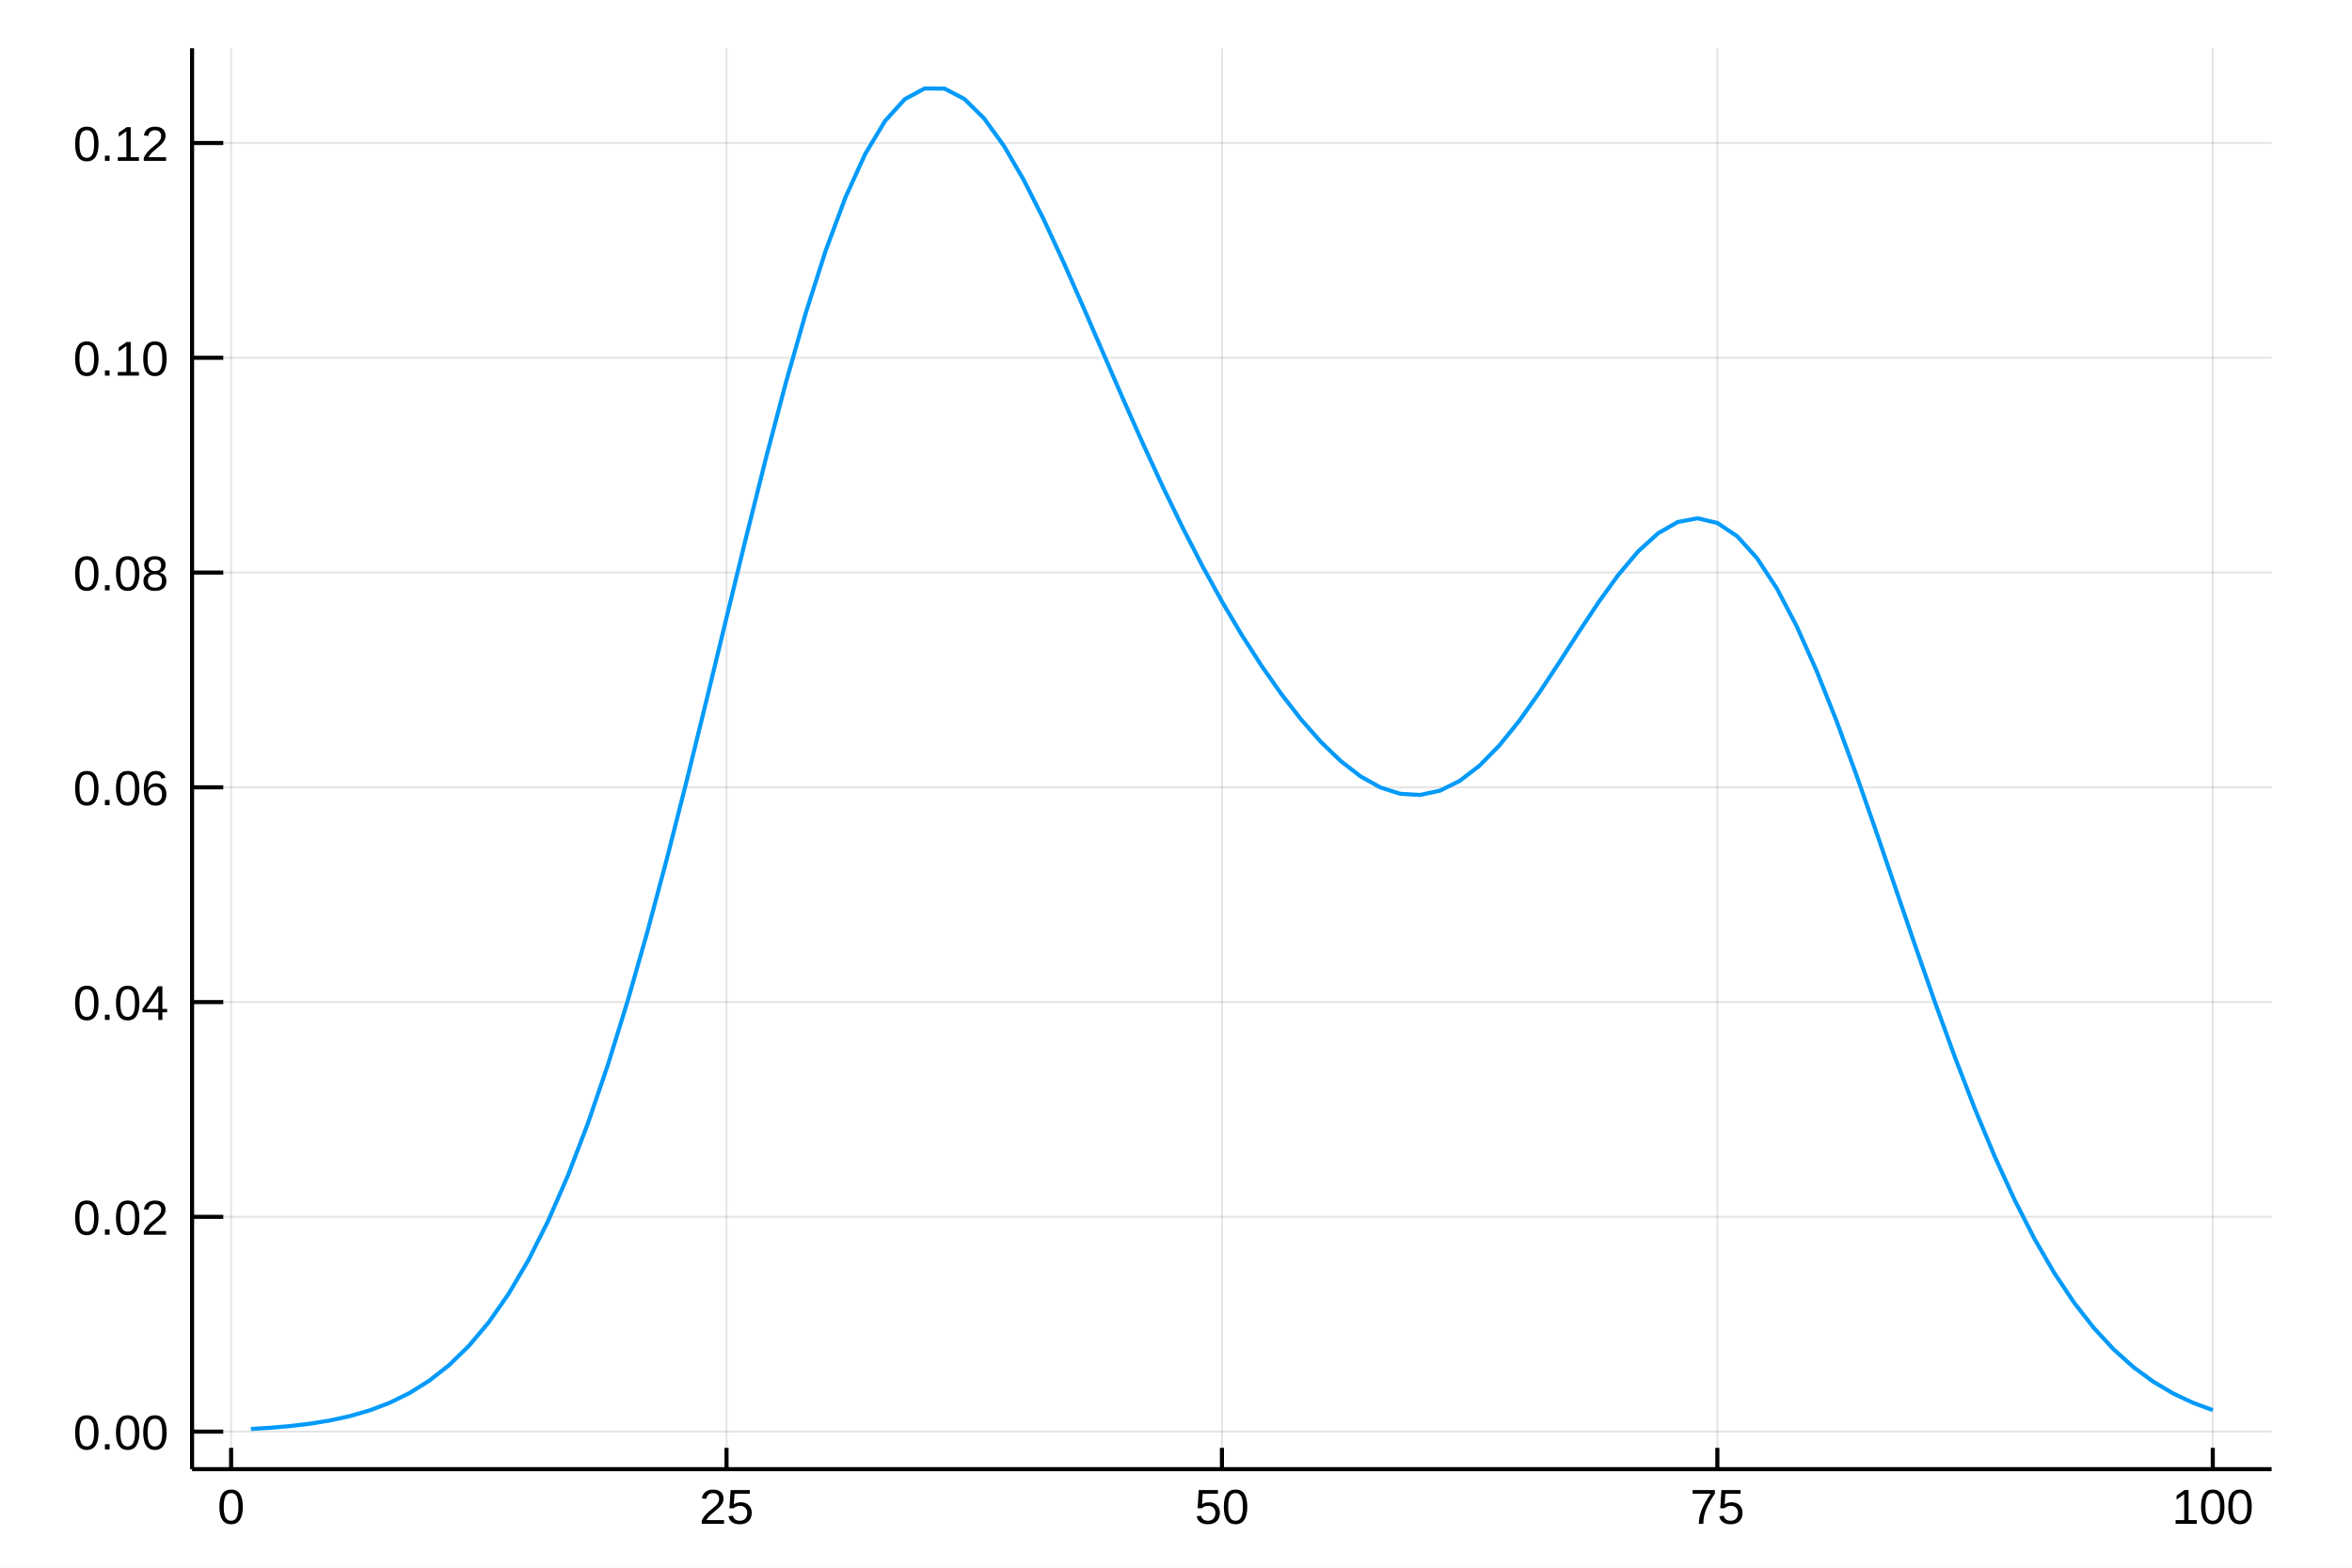
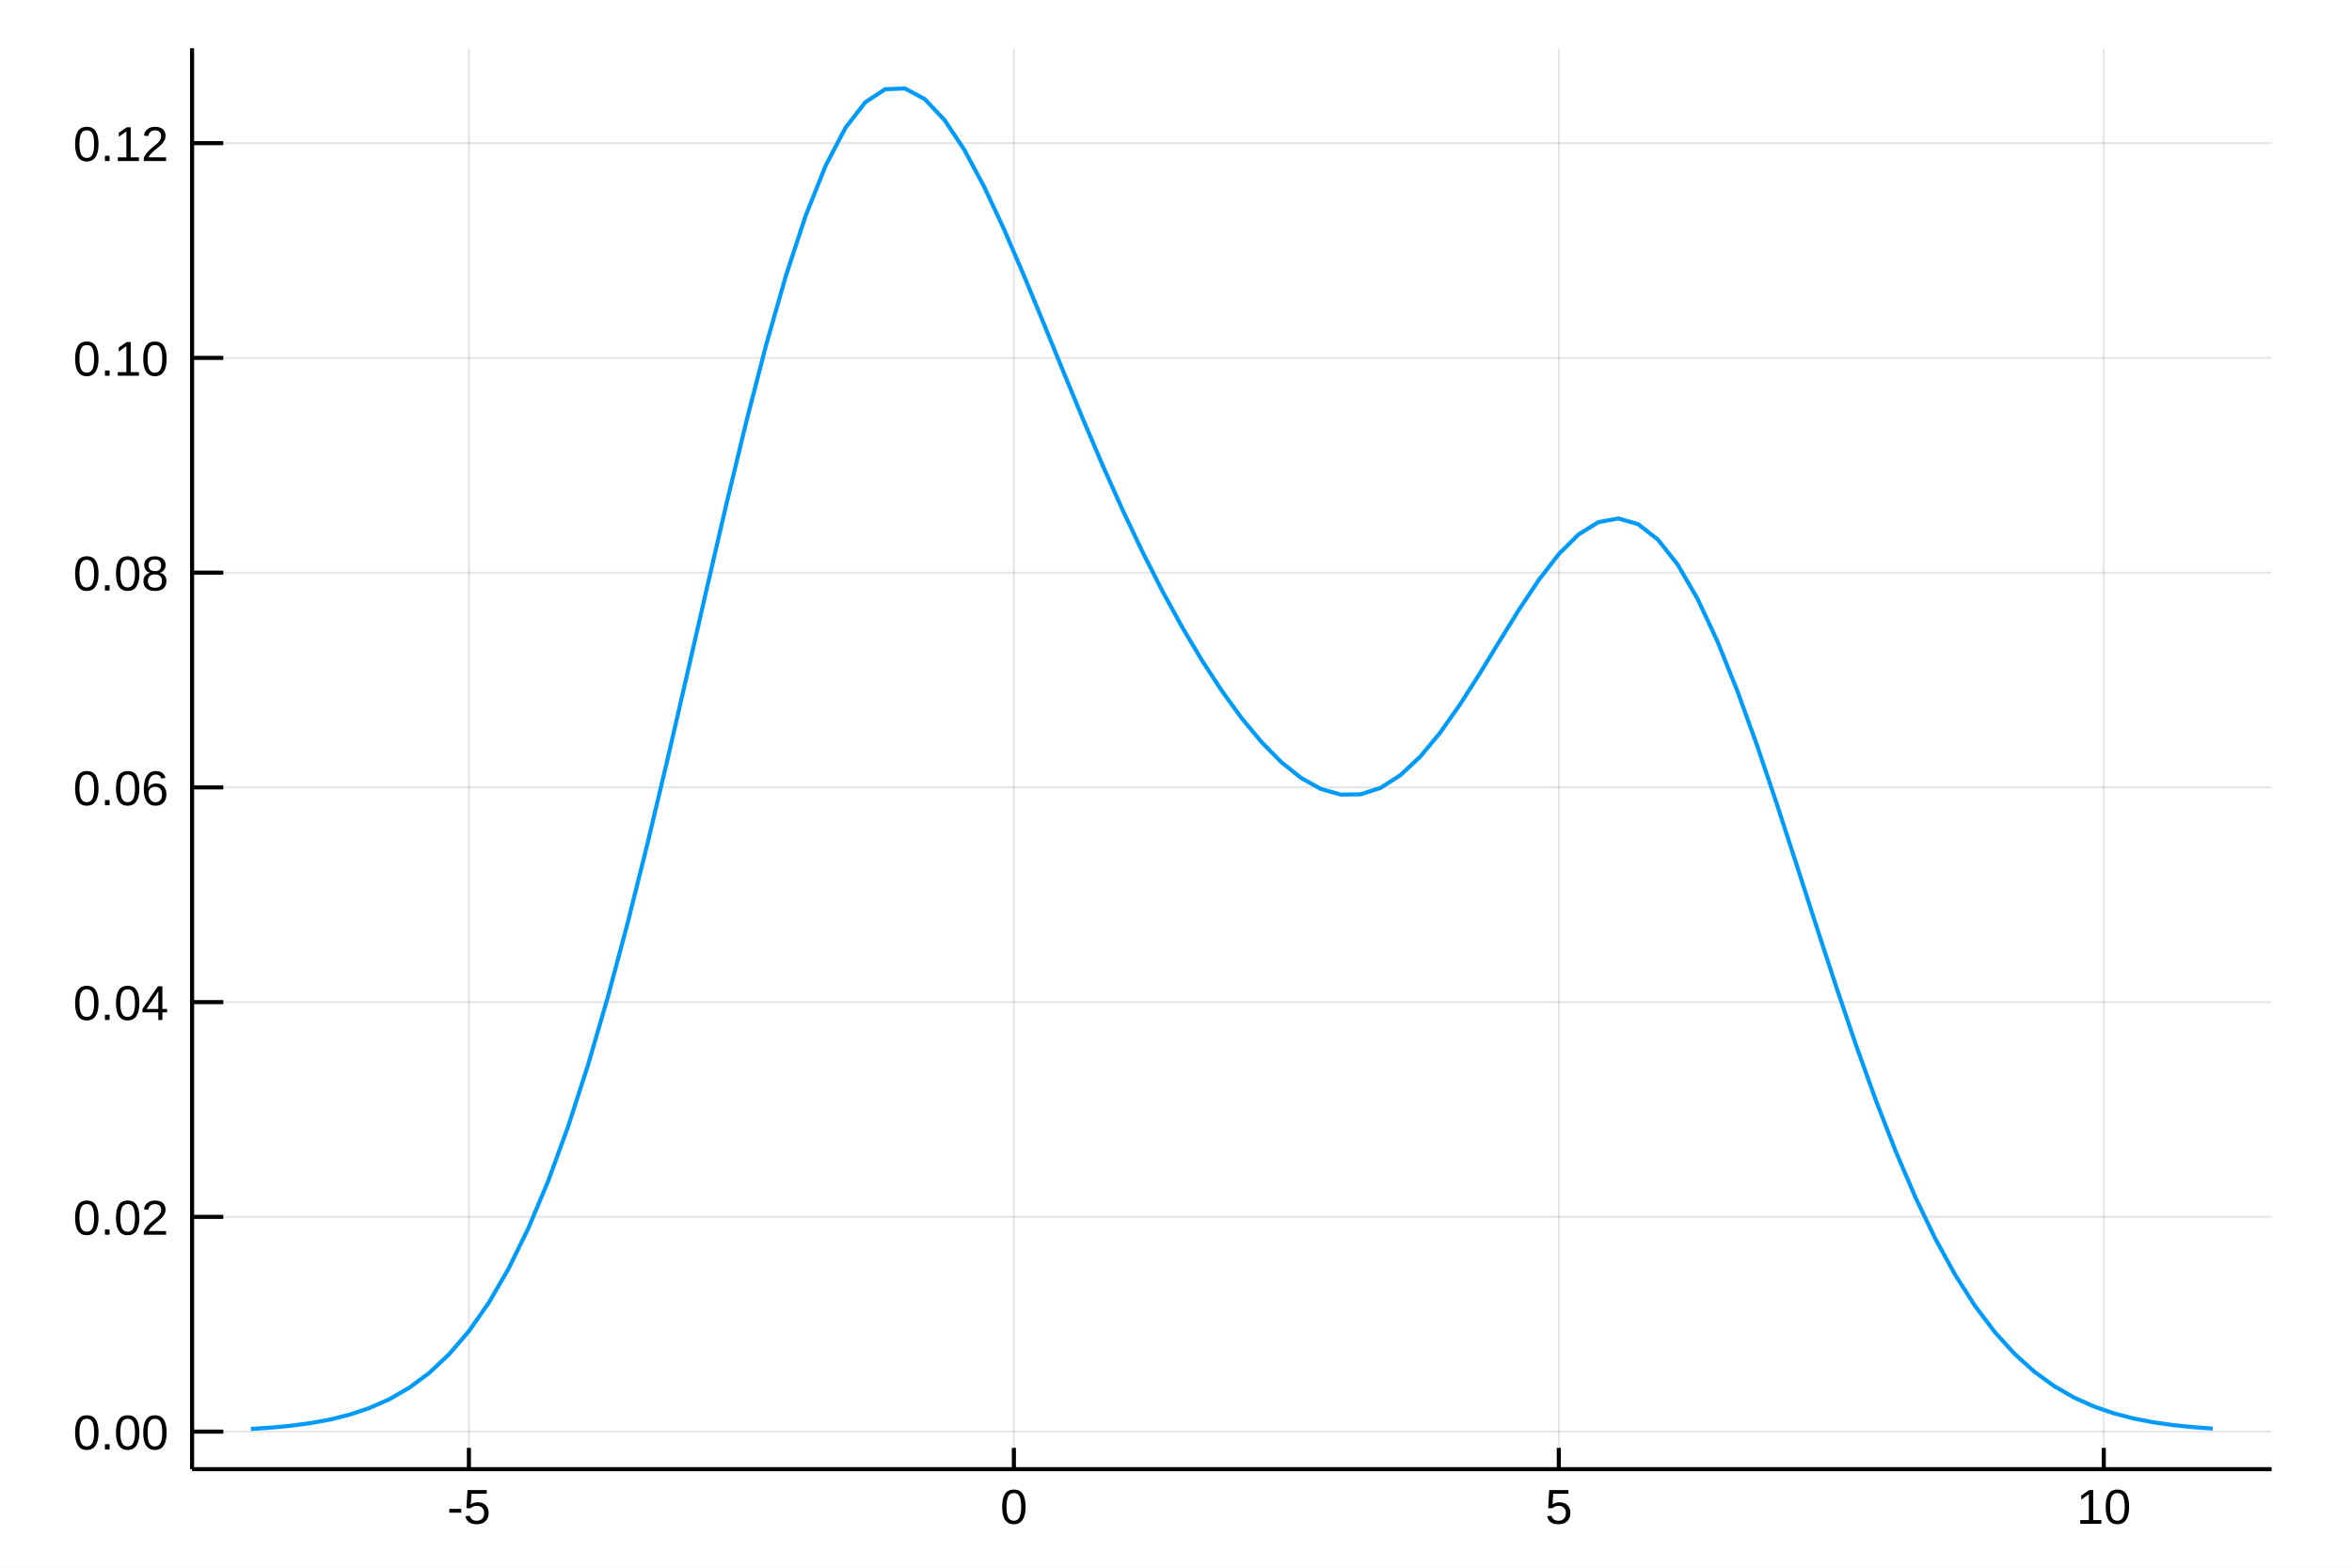
<svg xmlns="http://www.w3.org/2000/svg" width="576" height="384" viewBox="0 0 2304 1536">
  <defs>
-     <clipPath id="clip5000">
+     <clipPath id="clip2800">
      <rect x="0" y="0" width="2000" height="2000" />
    </clipPath>
  </defs>
  <defs>
-     <clipPath id="clip5001">
+     <clipPath id="clip2801">
      <rect x="0" y="0" width="2304" height="1536" />
    </clipPath>
  </defs>
-   <polygon clip-path="url(#clip5001)" points=" 0,1536 2304,1536 2304,0 0,0    " fill="#ffffff" fill-rule="evenodd" fill-opacity="1" />
+   <polygon clip-path="url(#clip2801)" points=" 0,1536 2304,1536 2304,0 0,0    " fill="#ffffff" fill-rule="evenodd" fill-opacity="1" />
  <defs>
-     <clipPath id="clip5002">
+     <clipPath id="clip2802">
      <rect x="460" y="0" width="1614" height="1536" />
    </clipPath>
  </defs>
-   <polygon clip-path="url(#clip5001)" points=" 188.156,1439.47 2225.26,1439.47 2225.26,47.244 188.156,47.244    " fill="#ffffff" fill-rule="evenodd" fill-opacity="1" />
+   <polygon clip-path="url(#clip2801)" points=" 188.156,1439.47 2225.26,1439.47 2225.26,47.244 188.156,47.244    " fill="#ffffff" fill-rule="evenodd" fill-opacity="1" />
  <defs>
-     <clipPath id="clip5003">
+     <clipPath id="clip2803">
      <rect x="188" y="47" width="2038" height="1393" />
    </clipPath>
  </defs>
-   <polyline clip-path="url(#clip5003)" style="stroke:#000000; stroke-width:2; stroke-opacity:0.1; fill:none" points="   226.398,1439.47 226.398,47.244    " />
-   <polyline clip-path="url(#clip5003)" style="stroke:#000000; stroke-width:2; stroke-opacity:0.1; fill:none" points="   711.7,1439.47 711.7,47.244    " />
-   <polyline clip-path="url(#clip5003)" style="stroke:#000000; stroke-width:2; stroke-opacity:0.1; fill:none" points="   1197,1439.47 1197,47.244    " />
-   <polyline clip-path="url(#clip5003)" style="stroke:#000000; stroke-width:2; stroke-opacity:0.1; fill:none" points="   1682.3,1439.47 1682.3,47.244    " />
-   <polyline clip-path="url(#clip5003)" style="stroke:#000000; stroke-width:2; stroke-opacity:0.1; fill:none" points="   2167.61,1439.47 2167.61,47.244    " />
-   <polyline clip-path="url(#clip5003)" style="stroke:#000000; stroke-width:2; stroke-opacity:0.1; fill:none" points="   188.156,1402.69 2225.26,1402.69    " />
-   <polyline clip-path="url(#clip5003)" style="stroke:#000000; stroke-width:2; stroke-opacity:0.1; fill:none" points="   188.156,1192.26 2225.26,1192.26    " />
-   <polyline clip-path="url(#clip5003)" style="stroke:#000000; stroke-width:2; stroke-opacity:0.1; fill:none" points="   188.156,981.833 2225.26,981.833    " />
-   <polyline clip-path="url(#clip5003)" style="stroke:#000000; stroke-width:2; stroke-opacity:0.1; fill:none" points="   188.156,771.405 2225.26,771.405    " />
-   <polyline clip-path="url(#clip5003)" style="stroke:#000000; stroke-width:2; stroke-opacity:0.1; fill:none" points="   188.156,560.977 2225.26,560.977    " />
-   <polyline clip-path="url(#clip5003)" style="stroke:#000000; stroke-width:2; stroke-opacity:0.1; fill:none" points="   188.156,350.548 2225.26,350.548    " />
-   <polyline clip-path="url(#clip5003)" style="stroke:#000000; stroke-width:2; stroke-opacity:0.1; fill:none" points="   188.156,140.12 2225.26,140.12    " />
-   <polyline clip-path="url(#clip5001)" style="stroke:#000000; stroke-width:4; stroke-opacity:1; fill:none" points="   188.156,1439.47 2225.26,1439.47    " />
-   <polyline clip-path="url(#clip5001)" style="stroke:#000000; stroke-width:4; stroke-opacity:1; fill:none" points="   188.156,1439.47 188.156,47.244    " />
-   <polyline clip-path="url(#clip5001)" style="stroke:#000000; stroke-width:4; stroke-opacity:1; fill:none" points="   226.398,1439.47 226.398,1418.59    " />
-   <polyline clip-path="url(#clip5001)" style="stroke:#000000; stroke-width:4; stroke-opacity:1; fill:none" points="   711.7,1439.47 711.7,1418.59    " />
-   <polyline clip-path="url(#clip5001)" style="stroke:#000000; stroke-width:4; stroke-opacity:1; fill:none" points="   1197,1439.47 1197,1418.59    " />
-   <polyline clip-path="url(#clip5001)" style="stroke:#000000; stroke-width:4; stroke-opacity:1; fill:none" points="   1682.3,1439.47 1682.3,1418.59    " />
-   <polyline clip-path="url(#clip5001)" style="stroke:#000000; stroke-width:4; stroke-opacity:1; fill:none" points="   2167.61,1439.47 2167.61,1418.59    " />
-   <polyline clip-path="url(#clip5001)" style="stroke:#000000; stroke-width:4; stroke-opacity:1; fill:none" points="   188.156,1402.69 218.713,1402.69    " />
-   <polyline clip-path="url(#clip5001)" style="stroke:#000000; stroke-width:4; stroke-opacity:1; fill:none" points="   188.156,1192.26 218.713,1192.26    " />
-   <polyline clip-path="url(#clip5001)" style="stroke:#000000; stroke-width:4; stroke-opacity:1; fill:none" points="   188.156,981.833 218.713,981.833    " />
-   <polyline clip-path="url(#clip5001)" style="stroke:#000000; stroke-width:4; stroke-opacity:1; fill:none" points="   188.156,771.405 218.713,771.405    " />
-   <polyline clip-path="url(#clip5001)" style="stroke:#000000; stroke-width:4; stroke-opacity:1; fill:none" points="   188.156,560.977 218.713,560.977    " />
-   <polyline clip-path="url(#clip5001)" style="stroke:#000000; stroke-width:4; stroke-opacity:1; fill:none" points="   188.156,350.548 218.713,350.548    " />
-   <polyline clip-path="url(#clip5001)" style="stroke:#000000; stroke-width:4; stroke-opacity:1; fill:none" points="   188.156,140.12 218.713,140.12    " />
-   <g clip-path="url(#clip5001)">
-     <text style="fill:#000000; fill-opacity:1; font-family:Arial,Helvetica Neue,Helvetica,sans-serif; font-size:48px; text-anchor:middle;" transform="rotate(0, 226.398, 1492.99)" x="226.398" y="1492.99">0</text>
+   <polyline clip-path="url(#clip2803)" style="stroke:#000000; stroke-width:2; stroke-opacity:0.1; fill:none" points="   459.343,1439.47 459.343,47.244    " />
+   <polyline clip-path="url(#clip2803)" style="stroke:#000000; stroke-width:2; stroke-opacity:0.1; fill:none" points="   993.175,1439.47 993.175,47.244    " />
+   <polyline clip-path="url(#clip2803)" style="stroke:#000000; stroke-width:2; stroke-opacity:0.1; fill:none" points="   1527.01,1439.47 1527.01,47.244    " />
+   <polyline clip-path="url(#clip2803)" style="stroke:#000000; stroke-width:2; stroke-opacity:0.1; fill:none" points="   2060.84,1439.47 2060.84,47.244    " />
+   <polyline clip-path="url(#clip2803)" style="stroke:#000000; stroke-width:2; stroke-opacity:0.1; fill:none" points="   188.156,1402.69 2225.26,1402.69    " />
+   <polyline clip-path="url(#clip2803)" style="stroke:#000000; stroke-width:2; stroke-opacity:0.1; fill:none" points="   188.156,1192.28 2225.26,1192.28    " />
+   <polyline clip-path="url(#clip2803)" style="stroke:#000000; stroke-width:2; stroke-opacity:0.1; fill:none" points="   188.156,981.876 2225.26,981.876    " />
+   <polyline clip-path="url(#clip2803)" style="stroke:#000000; stroke-width:2; stroke-opacity:0.1; fill:none" points="   188.156,771.469 2225.26,771.469    " />
+   <polyline clip-path="url(#clip2803)" style="stroke:#000000; stroke-width:2; stroke-opacity:0.1; fill:none" points="   188.156,561.063 2225.26,561.063    " />
+   <polyline clip-path="url(#clip2803)" style="stroke:#000000; stroke-width:2; stroke-opacity:0.1; fill:none" points="   188.156,350.656 2225.26,350.656    " />
+   <polyline clip-path="url(#clip2803)" style="stroke:#000000; stroke-width:2; stroke-opacity:0.1; fill:none" points="   188.156,140.25 2225.26,140.25    " />
+   <polyline clip-path="url(#clip2801)" style="stroke:#000000; stroke-width:4; stroke-opacity:1; fill:none" points="   188.156,1439.47 2225.26,1439.47    " />
+   <polyline clip-path="url(#clip2801)" style="stroke:#000000; stroke-width:4; stroke-opacity:1; fill:none" points="   188.156,1439.47 188.156,47.244    " />
+   <polyline clip-path="url(#clip2801)" style="stroke:#000000; stroke-width:4; stroke-opacity:1; fill:none" points="   459.343,1439.47 459.343,1418.59    " />
+   <polyline clip-path="url(#clip2801)" style="stroke:#000000; stroke-width:4; stroke-opacity:1; fill:none" points="   993.175,1439.47 993.175,1418.59    " />
+   <polyline clip-path="url(#clip2801)" style="stroke:#000000; stroke-width:4; stroke-opacity:1; fill:none" points="   1527.01,1439.47 1527.01,1418.59    " />
+   <polyline clip-path="url(#clip2801)" style="stroke:#000000; stroke-width:4; stroke-opacity:1; fill:none" points="   2060.84,1439.47 2060.84,1418.59    " />
+   <polyline clip-path="url(#clip2801)" style="stroke:#000000; stroke-width:4; stroke-opacity:1; fill:none" points="   188.156,1402.69 218.713,1402.69    " />
+   <polyline clip-path="url(#clip2801)" style="stroke:#000000; stroke-width:4; stroke-opacity:1; fill:none" points="   188.156,1192.28 218.713,1192.28    " />
+   <polyline clip-path="url(#clip2801)" style="stroke:#000000; stroke-width:4; stroke-opacity:1; fill:none" points="   188.156,981.876 218.713,981.876    " />
+   <polyline clip-path="url(#clip2801)" style="stroke:#000000; stroke-width:4; stroke-opacity:1; fill:none" points="   188.156,771.469 218.713,771.469    " />
+   <polyline clip-path="url(#clip2801)" style="stroke:#000000; stroke-width:4; stroke-opacity:1; fill:none" points="   188.156,561.063 218.713,561.063    " />
+   <polyline clip-path="url(#clip2801)" style="stroke:#000000; stroke-width:4; stroke-opacity:1; fill:none" points="   188.156,350.656 218.713,350.656    " />
+   <polyline clip-path="url(#clip2801)" style="stroke:#000000; stroke-width:4; stroke-opacity:1; fill:none" points="   188.156,140.25 218.713,140.25    " />
+   <g clip-path="url(#clip2801)">
+     <text style="fill:#000000; fill-opacity:1; font-family:Arial,Helvetica Neue,Helvetica,sans-serif; font-size:48px; text-anchor:middle;" transform="rotate(0, 459.343, 1492.99)" x="459.343" y="1492.99">-5</text>
  </g>
-   <g clip-path="url(#clip5001)">
-     <text style="fill:#000000; fill-opacity:1; font-family:Arial,Helvetica Neue,Helvetica,sans-serif; font-size:48px; text-anchor:middle;" transform="rotate(0, 711.7, 1492.99)" x="711.7" y="1492.99">25</text>
+   <g clip-path="url(#clip2801)">
+     <text style="fill:#000000; fill-opacity:1; font-family:Arial,Helvetica Neue,Helvetica,sans-serif; font-size:48px; text-anchor:middle;" transform="rotate(0, 993.175, 1492.99)" x="993.175" y="1492.99">0</text>
  </g>
-   <g clip-path="url(#clip5001)">
-     <text style="fill:#000000; fill-opacity:1; font-family:Arial,Helvetica Neue,Helvetica,sans-serif; font-size:48px; text-anchor:middle;" transform="rotate(0, 1197, 1492.99)" x="1197" y="1492.99">50</text>
+   <g clip-path="url(#clip2801)">
+     <text style="fill:#000000; fill-opacity:1; font-family:Arial,Helvetica Neue,Helvetica,sans-serif; font-size:48px; text-anchor:middle;" transform="rotate(0, 1527.01, 1492.99)" x="1527.01" y="1492.99">5</text>
  </g>
-   <g clip-path="url(#clip5001)">
-     <text style="fill:#000000; fill-opacity:1; font-family:Arial,Helvetica Neue,Helvetica,sans-serif; font-size:48px; text-anchor:middle;" transform="rotate(0, 1682.3, 1492.99)" x="1682.3" y="1492.99">75</text>
+   <g clip-path="url(#clip2801)">
+     <text style="fill:#000000; fill-opacity:1; font-family:Arial,Helvetica Neue,Helvetica,sans-serif; font-size:48px; text-anchor:middle;" transform="rotate(0, 2060.84, 1492.99)" x="2060.84" y="1492.99">10</text>
  </g>
-   <g clip-path="url(#clip5001)">
-     <text style="fill:#000000; fill-opacity:1; font-family:Arial,Helvetica Neue,Helvetica,sans-serif; font-size:48px; text-anchor:middle;" transform="rotate(0, 2167.61, 1492.99)" x="2167.61" y="1492.99">100</text>
-   </g>
-   <g clip-path="url(#clip5001)">
+   <g clip-path="url(#clip2801)">
    <text style="fill:#000000; fill-opacity:1; font-family:Arial,Helvetica Neue,Helvetica,sans-serif; font-size:48px; text-anchor:end;" transform="rotate(0, 165.116, 1420.19)" x="165.116" y="1420.19">0.00</text>
  </g>
-   <g clip-path="url(#clip5001)">
-     <text style="fill:#000000; fill-opacity:1; font-family:Arial,Helvetica Neue,Helvetica,sans-serif; font-size:48px; text-anchor:end;" transform="rotate(0, 165.116, 1209.76)" x="165.116" y="1209.76">0.02</text>
+   <g clip-path="url(#clip2801)">
+     <text style="fill:#000000; fill-opacity:1; font-family:Arial,Helvetica Neue,Helvetica,sans-serif; font-size:48px; text-anchor:end;" transform="rotate(0, 165.116, 1209.78)" x="165.116" y="1209.78">0.02</text>
  </g>
-   <g clip-path="url(#clip5001)">
-     <text style="fill:#000000; fill-opacity:1; font-family:Arial,Helvetica Neue,Helvetica,sans-serif; font-size:48px; text-anchor:end;" transform="rotate(0, 165.116, 999.333)" x="165.116" y="999.333">0.04</text>
+   <g clip-path="url(#clip2801)">
+     <text style="fill:#000000; fill-opacity:1; font-family:Arial,Helvetica Neue,Helvetica,sans-serif; font-size:48px; text-anchor:end;" transform="rotate(0, 165.116, 999.376)" x="165.116" y="999.376">0.04</text>
  </g>
-   <g clip-path="url(#clip5001)">
-     <text style="fill:#000000; fill-opacity:1; font-family:Arial,Helvetica Neue,Helvetica,sans-serif; font-size:48px; text-anchor:end;" transform="rotate(0, 165.116, 788.905)" x="165.116" y="788.905">0.06</text>
+   <g clip-path="url(#clip2801)">
+     <text style="fill:#000000; fill-opacity:1; font-family:Arial,Helvetica Neue,Helvetica,sans-serif; font-size:48px; text-anchor:end;" transform="rotate(0, 165.116, 788.969)" x="165.116" y="788.969">0.06</text>
  </g>
-   <g clip-path="url(#clip5001)">
-     <text style="fill:#000000; fill-opacity:1; font-family:Arial,Helvetica Neue,Helvetica,sans-serif; font-size:48px; text-anchor:end;" transform="rotate(0, 165.116, 578.477)" x="165.116" y="578.477">0.08</text>
+   <g clip-path="url(#clip2801)">
+     <text style="fill:#000000; fill-opacity:1; font-family:Arial,Helvetica Neue,Helvetica,sans-serif; font-size:48px; text-anchor:end;" transform="rotate(0, 165.116, 578.563)" x="165.116" y="578.563">0.08</text>
  </g>
-   <g clip-path="url(#clip5001)">
-     <text style="fill:#000000; fill-opacity:1; font-family:Arial,Helvetica Neue,Helvetica,sans-serif; font-size:48px; text-anchor:end;" transform="rotate(0, 165.116, 368.048)" x="165.116" y="368.048">0.10</text>
+   <g clip-path="url(#clip2801)">
+     <text style="fill:#000000; fill-opacity:1; font-family:Arial,Helvetica Neue,Helvetica,sans-serif; font-size:48px; text-anchor:end;" transform="rotate(0, 165.116, 368.156)" x="165.116" y="368.156">0.10</text>
  </g>
-   <g clip-path="url(#clip5001)">
-     <text style="fill:#000000; fill-opacity:1; font-family:Arial,Helvetica Neue,Helvetica,sans-serif; font-size:48px; text-anchor:end;" transform="rotate(0, 165.116, 157.62)" x="165.116" y="157.62">0.12</text>
+   <g clip-path="url(#clip2801)">
+     <text style="fill:#000000; fill-opacity:1; font-family:Arial,Helvetica Neue,Helvetica,sans-serif; font-size:48px; text-anchor:end;" transform="rotate(0, 165.116, 157.75)" x="165.116" y="157.75">0.12</text>
  </g>
-   <polyline clip-path="url(#clip5003)" style="stroke:#009af9; stroke-width:4; stroke-opacity:1; fill:none" points="   245.81,1400.07 265.222,1398.87 284.634,1397.19 304.046,1394.87 323.459,1391.71 342.871,1387.46 362.283,1381.82 381.695,1374.43 401.107,1364.9 420.519,1352.76    439.931,1337.52 459.343,1318.64 478.755,1295.57 498.167,1267.79 517.579,1234.79 536.991,1196.16 556.403,1151.58 575.816,1100.89 595.228,1044.1 614.64,981.438    634.052,913.376 653.464,840.627 672.876,764.162 692.288,685.186 711.7,605.113 731.112,525.522 750.524,448.097 769.936,374.56 789.348,306.595 808.761,245.769    828.173,193.456 847.585,150.771 866.997,118.51 886.409,97.113 905.821,86.647 925.233,86.805 944.645,96.932 964.057,116.069 983.469,143.015 1002.88,176.402    1022.29,214.775 1041.71,256.676 1061.12,300.718 1080.53,345.653 1099.94,390.419 1119.35,434.168 1138.77,476.272 1158.18,516.308 1177.59,554.029 1197,589.313    1216.41,622.111 1235.83,652.389 1255.24,680.081 1274.65,705.046 1294.06,727.05 1313.47,745.757 1332.89,760.752 1352.3,771.569 1371.71,777.744 1391.12,778.876    1410.53,774.683 1429.95,765.067 1449.36,750.159 1468.77,730.354 1488.18,706.327 1507.6,679.024 1527.01,649.633 1546.42,619.537 1565.83,590.248 1585.24,563.331    1604.66,540.316 1624.07,522.621 1643.48,511.472 1662.89,507.835 1682.3,512.369 1701.72,525.393 1721.13,546.879 1740.54,576.456 1759.95,613.446 1779.36,656.903    1798.78,705.678 1818.19,758.48 1837.6,813.947 1857.01,870.716 1876.42,927.485 1895.84,983.065 1915.25,1036.42 1934.66,1086.71 1954.07,1133.28 1973.49,1175.68    1992.9,1213.67 2012.31,1247.18 2031.72,1276.27 2051.13,1301.15 2070.55,1322.12 2089.96,1339.53 2109.37,1353.78 2128.78,1365.28 2148.19,1374.43 2167.61,1381.6       " />
+   <polyline clip-path="url(#clip2803)" style="stroke:#009af9; stroke-width:4; stroke-opacity:1; fill:none" points="   245.81,1400.07 265.222,1398.79 284.634,1396.96 304.046,1394.38 323.459,1390.82 342.871,1385.96 362.283,1379.43 381.695,1370.8 401.107,1359.55 420.519,1345.12    439.931,1326.9 459.343,1304.23 478.755,1276.49 498.167,1243.07 517.579,1203.42 536.991,1157.17 556.403,1104.07 575.816,1044.13 595.228,977.622 614.64,905.095    634.052,827.431 653.464,745.824 672.876,661.757 692.288,576.967 711.7,493.374 731.112,413.004 750.524,337.89 769.936,269.973 789.348,210.994 808.761,162.4    828.173,125.265 847.585,100.225 866.997,87.453 886.409,86.647 905.821,97.066 925.233,117.583 944.645,146.766 964.057,182.979 983.469,224.491 1002.88,269.582    1022.29,316.646 1041.71,364.267 1061.12,411.279 1080.53,456.792 1099.94,500.185 1119.35,541.078 1138.77,579.277 1158.18,614.7 1177.59,647.309 1197,677.036    1216.41,703.729 1235.83,727.119 1255.24,746.814 1274.65,762.316 1294.06,773.073 1313.47,778.541 1332.89,778.268 1352.3,771.972 1371.71,759.619 1391.12,741.482    1410.53,718.176 1429.95,690.665 1449.36,660.237 1468.77,628.454 1488.18,597.067 1507.6,567.925 1527.01,542.861 1546.42,523.582 1565.83,511.563 1585.24,507.962    1604.66,513.549 1624.07,528.666 1643.48,553.218 1662.89,586.688 1682.3,628.18 1701.72,676.489 1721.13,730.176 1740.54,787.663 1759.95,847.325 1779.36,907.577    1798.78,966.95 1818.19,1024.15 1837.6,1078.12 1857.01,1128.04 1876.42,1173.33 1895.84,1213.69 1915.25,1249.02 1934.66,1279.42 1954.07,1305.14 1973.49,1326.53    1992.9,1344.04 2012.31,1358.14 2031.72,1369.31 2051.13,1378.03 2070.55,1384.72 2089.96,1389.78 2109.37,1393.54 2128.78,1396.3 2148.19,1398.29 2167.61,1399.7       " />
</svg>
